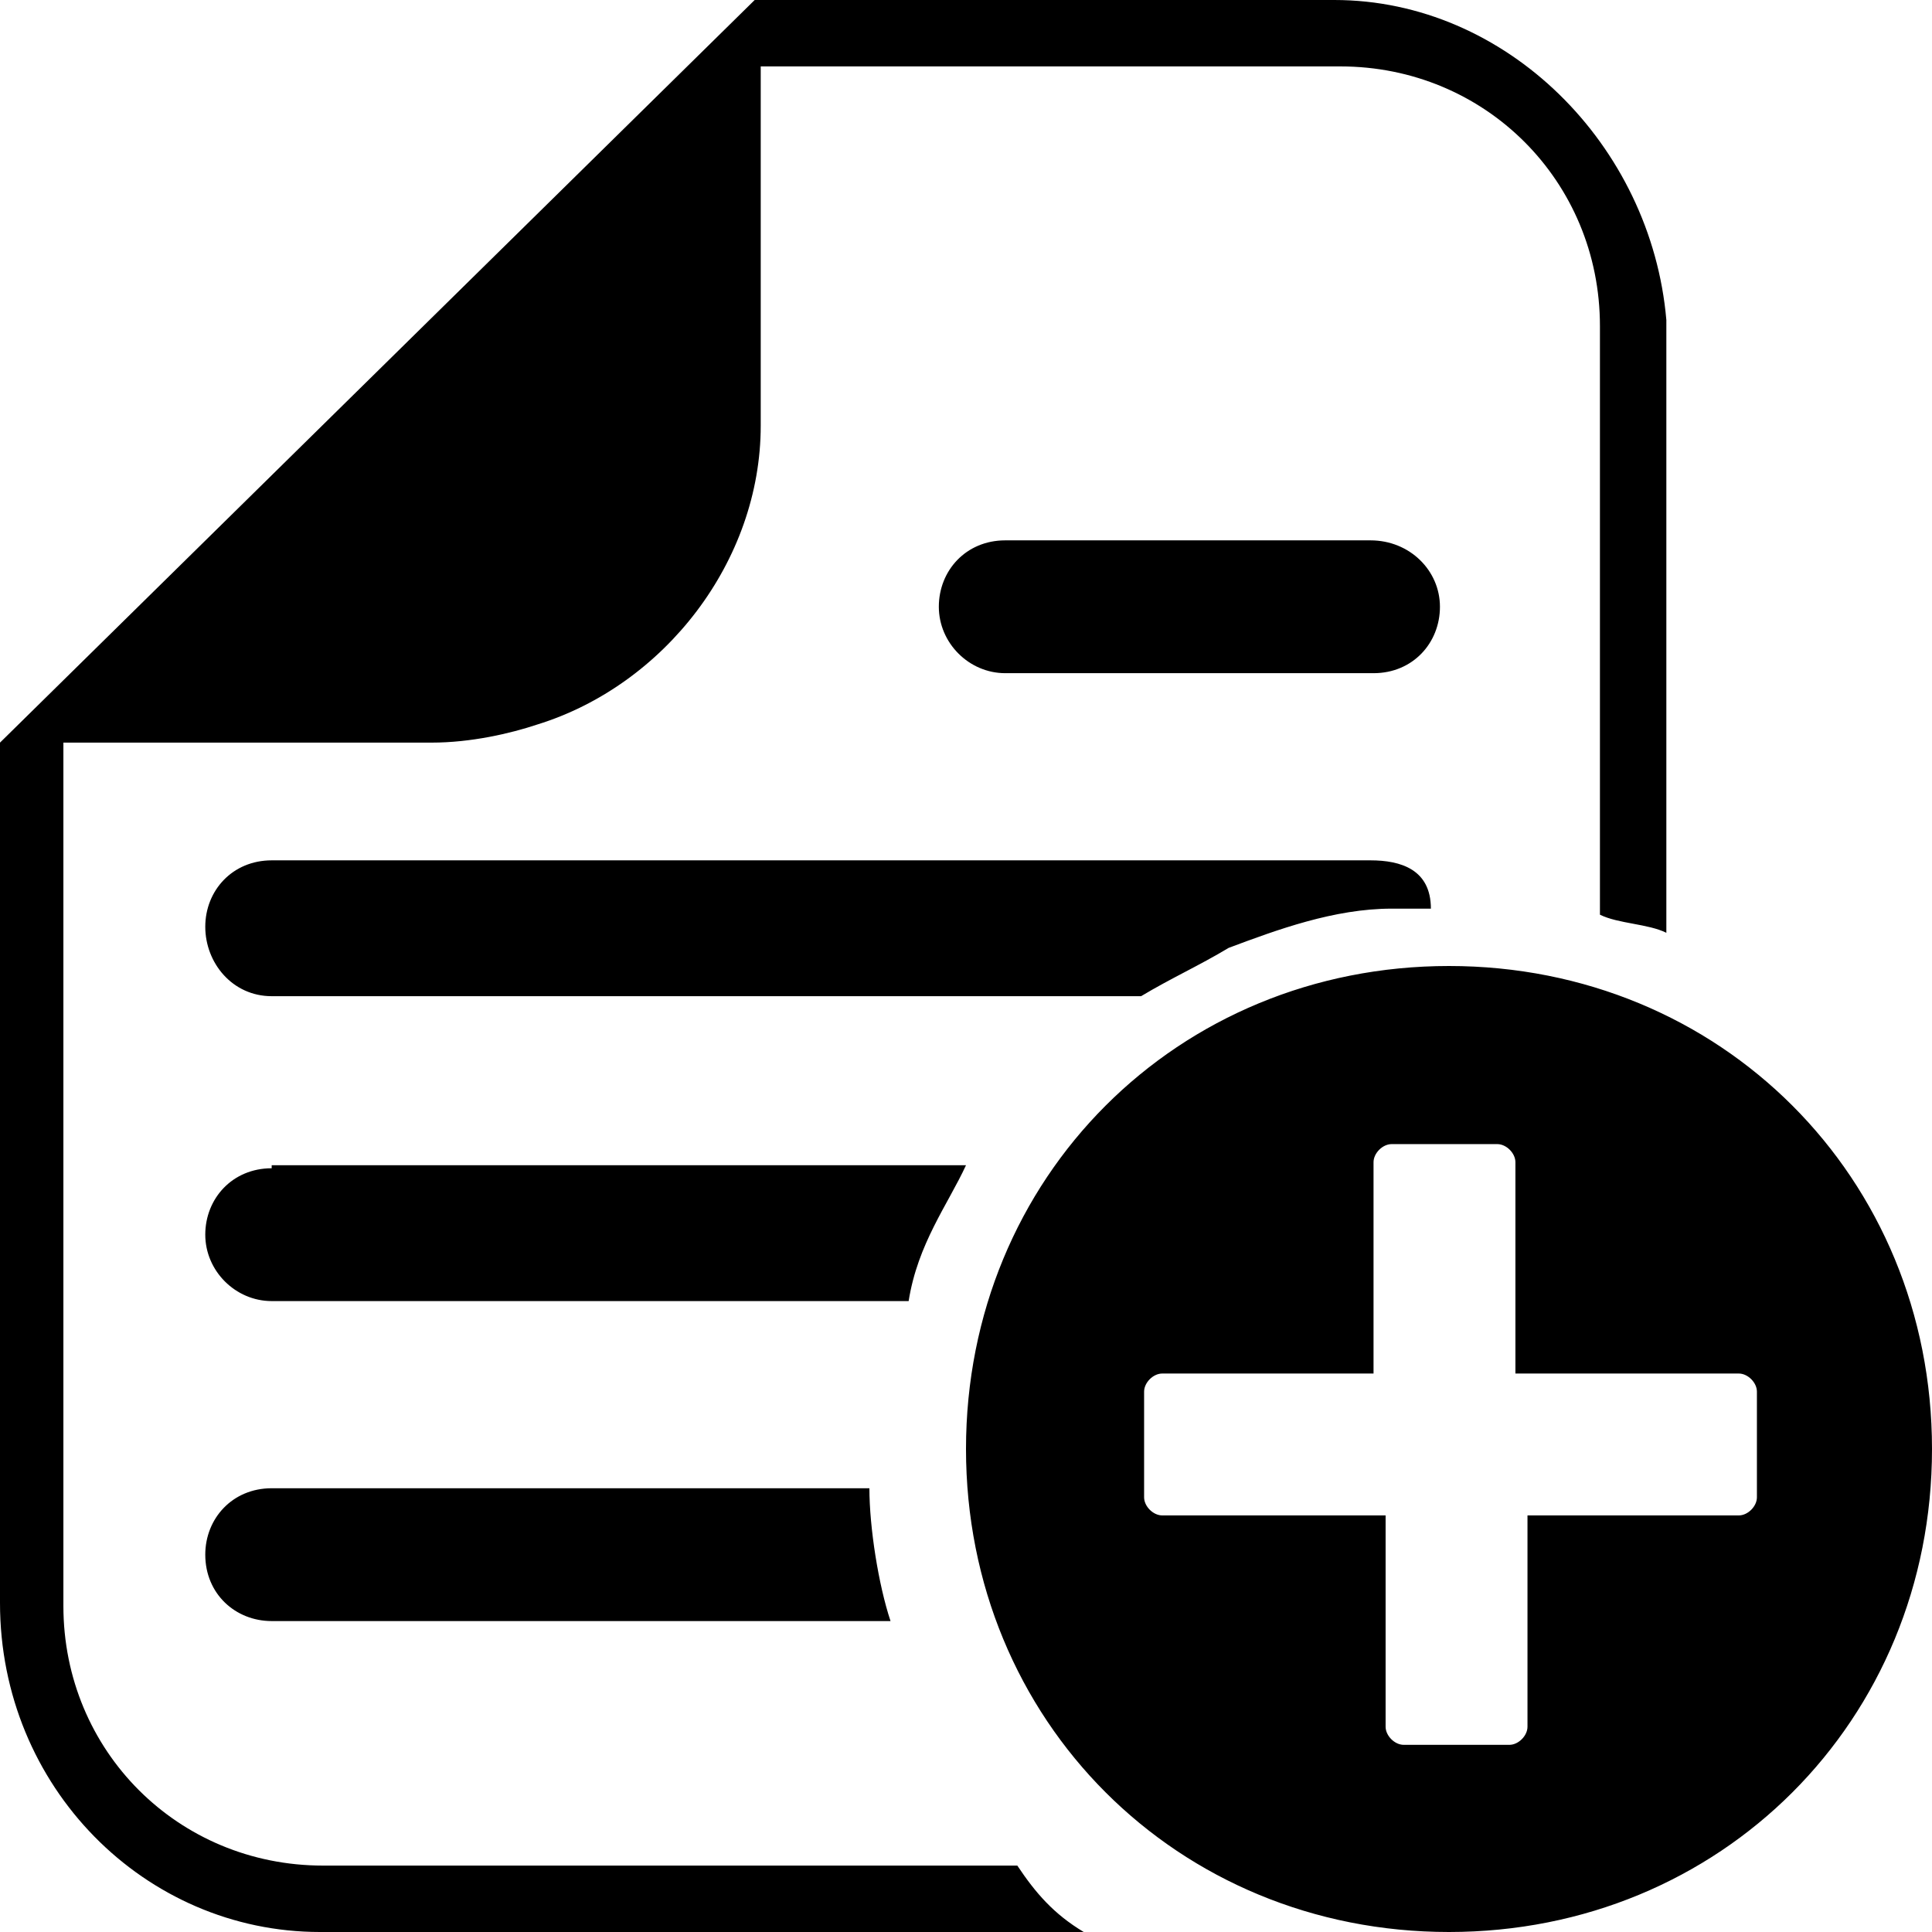
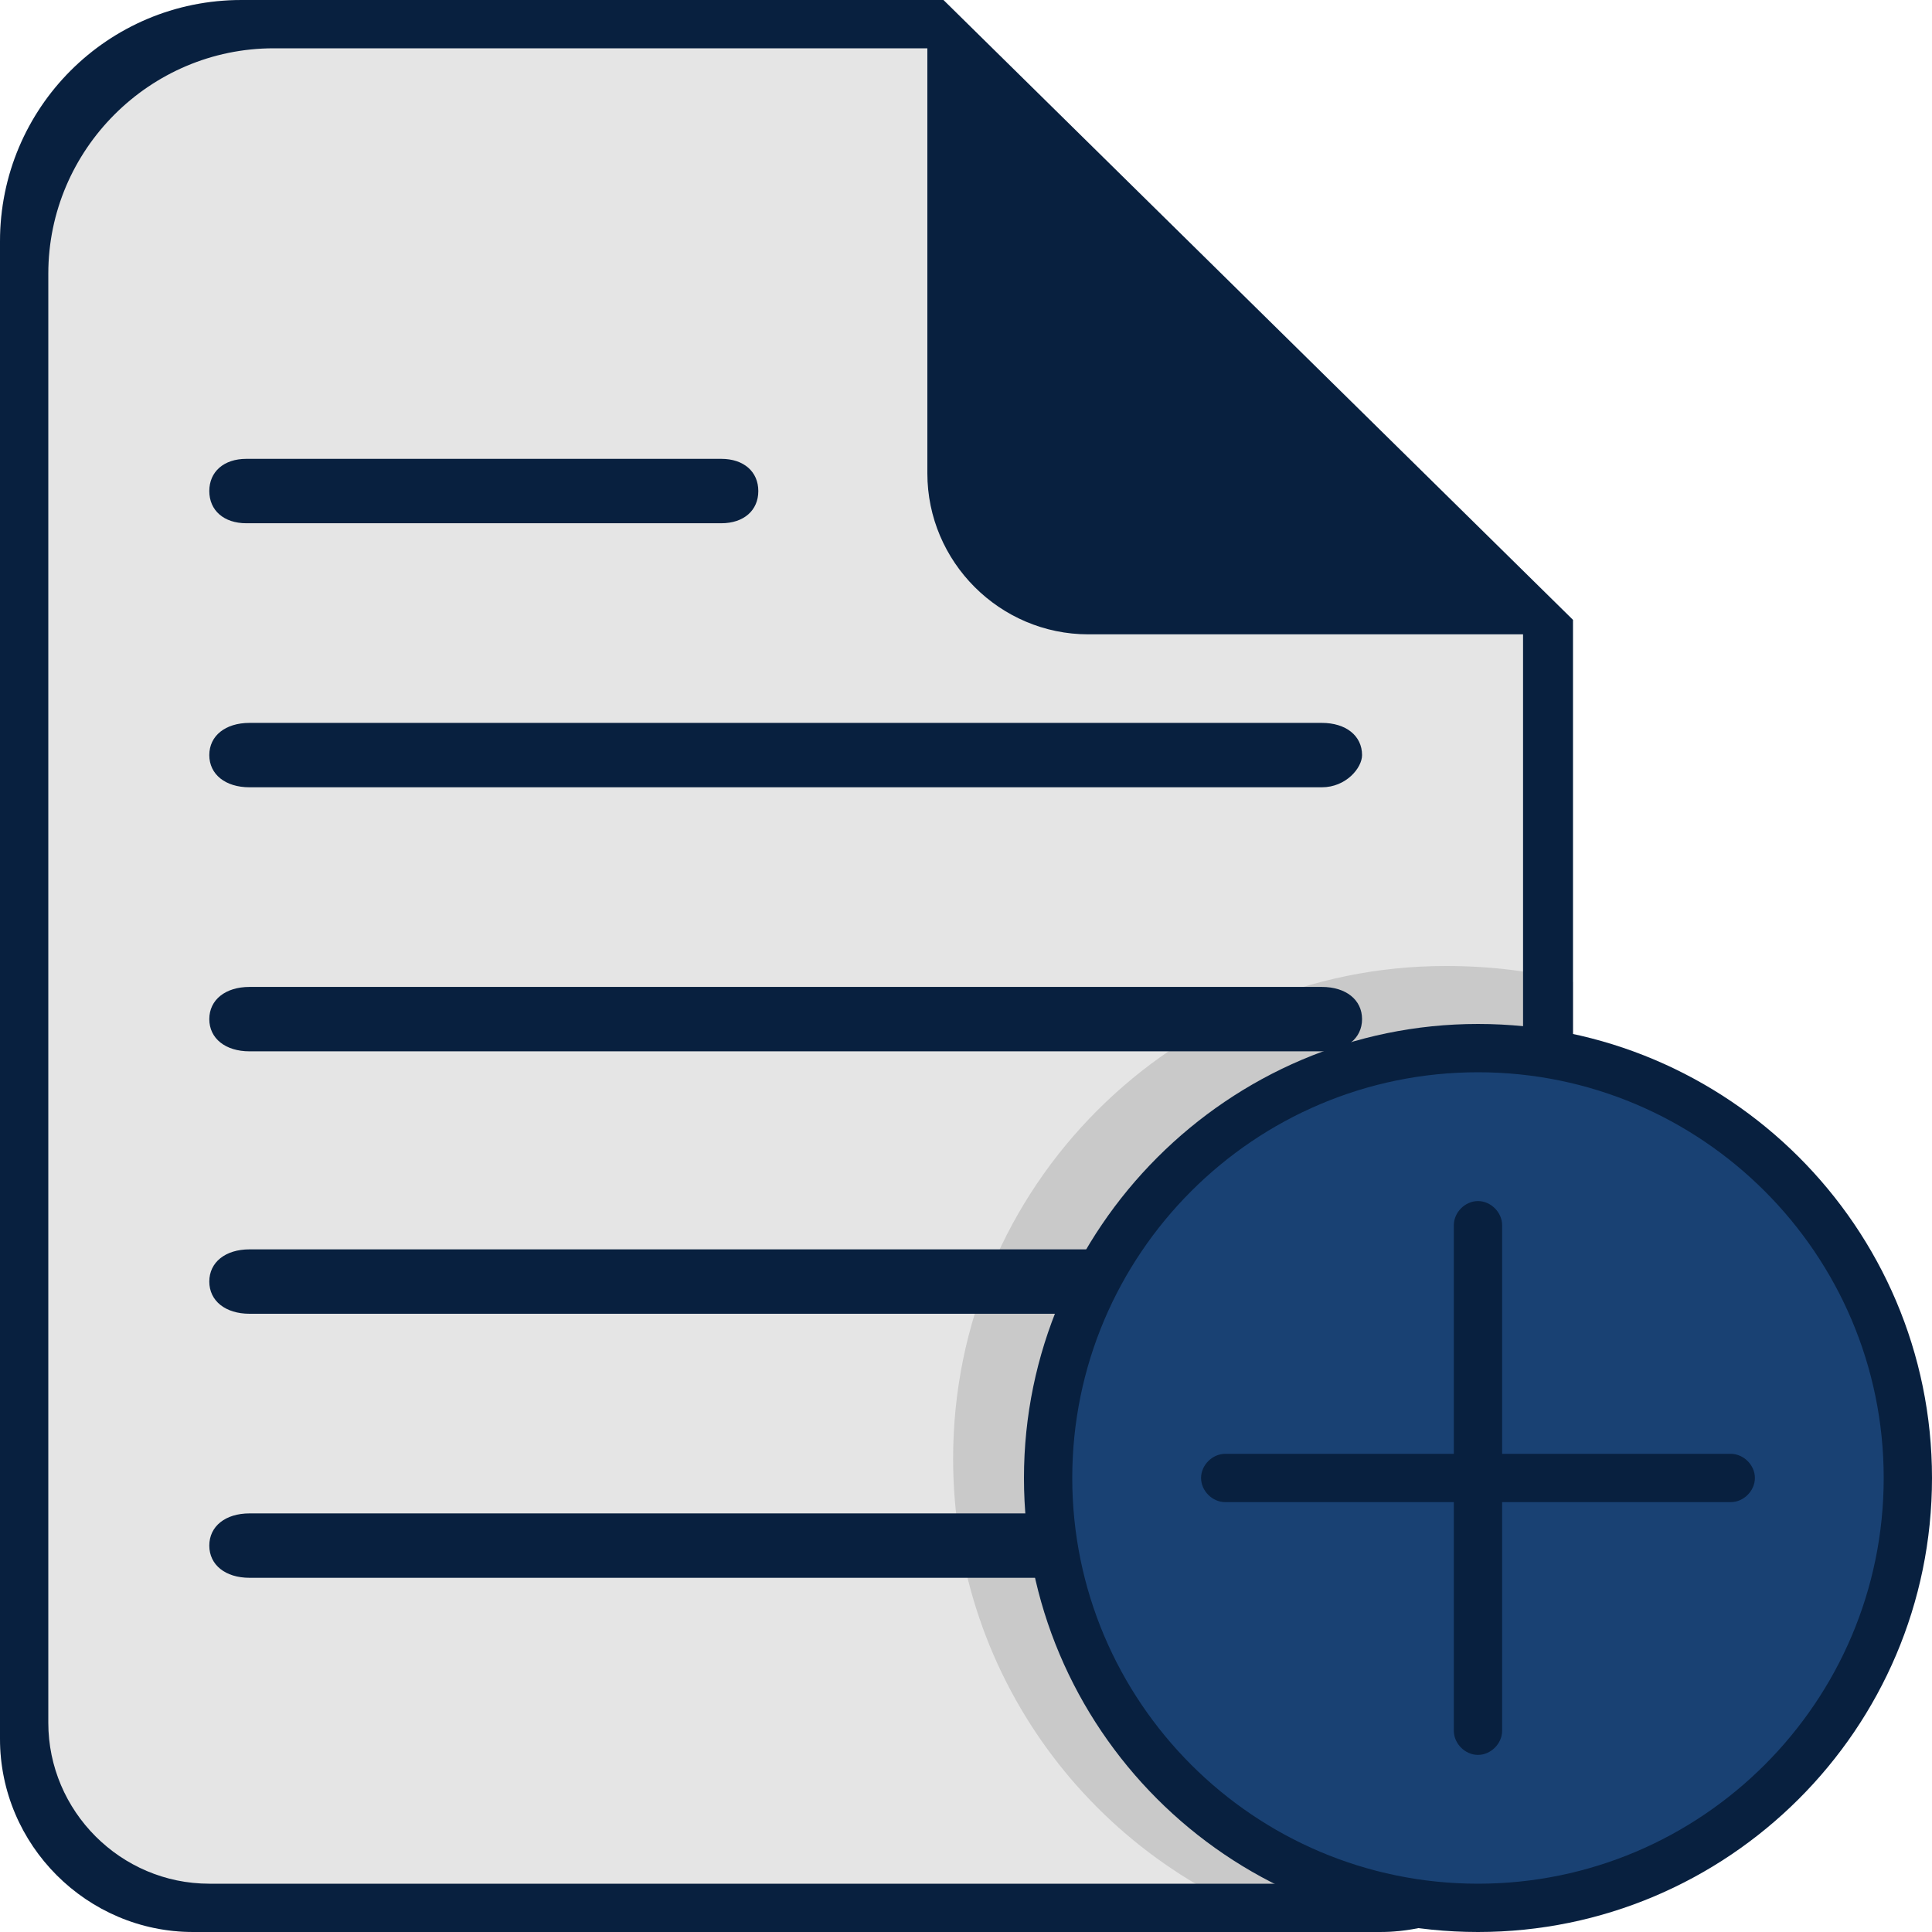
- <svg xmlns="http://www.w3.org/2000/svg" version="1.1" id="Layer_1" x="0px" y="0px" viewBox="0 0 64 64" style="enable-background:new 0 0 64 64;" xml:space="preserve">
+ <svg xmlns="http://www.w3.org/2000/svg" version="1.1" id="Layer_1" x="0px" y="0px" viewBox="0 0 120 120" style="enable-background:new 0 0 120 120;" xml:space="preserve">
+   <style type="text/css">
+ 	.st0{fill:none;}
+ 	.st1{fill:#E5E5E5;}
+ 	.st2{fill:#C9C9C9;}
+ 	.st3{fill:#08203F;}
+ 	.st4{fill:#194173;}
+ </style>
  <g>
-     <path d="M48,32c-9,0-16,7-16,16s7,16,16,16s16-7,16-16S57,32,48,32z M58.2,49.6c0,0.3-0.3,0.6-0.6,0.6h-7v7c0,0.3-0.3,0.6-0.6,0.6   h-3.5c-0.3,0-0.6-0.3-0.6-0.6v-7h-7.4c-0.3,0-0.6-0.3-0.6-0.6v-3.5c0-0.3,0.3-0.6,0.6-0.6h7v-7c0-0.3,0.3-0.6,0.6-0.6h3.5   c0.3,0,0.6,0.3,0.6,0.6v7h7.4c0.3,0,0.6,0.3,0.6,0.6V49.6z M28.8,49.3H9c-1.3,0-2.2,1-2.2,2.2c0,1.3,1,2.2,2.2,2.2h20.5   C29.1,52.5,28.8,50.6,28.8,49.3z M9,38.7c-1.3,0-2.2,1-2.2,2.2s1,2.2,2.2,2.2h21.1c0.3-1.9,1.3-3.2,1.9-4.5H9z M44.2,0H25L0,24.6   v28.5C0,59.2,4.8,64,10.6,64h25.3c-1-0.6-1.6-1.3-2.2-2.2h-23c-4.8,0-8.6-3.8-8.6-8.6V24.6h12.2c1.3,0,2.6-0.3,3.5-0.6   c4.2-1.3,7.4-5.4,7.4-9.9V2.2h19.2c4.8,0,8.6,3.8,8.6,8.6v19.5c0.6,0.3,1.6,0.3,2.2,0.6V10.6C54.7,4.8,49.9,0,44.2,0z M45.4,17.9   H33.3c-1.3,0-2.2,1-2.2,2.2s1,2.2,2.2,2.2h12.2c1.3,0,2.2-1,2.2-2.2S46.7,17.9,45.4,17.9z M45.4,28.5H9c-1.3,0-2.2,1-2.2,2.2   S7.7,33,9,33h28.8c1-0.6,1.9-1,2.9-1.6c1.6-0.6,3.5-1.3,5.4-1.3h1.3C47.4,28.8,46.4,28.5,45.4,28.5z" />
+     <path class="st0" d="M0,0h120v120H0V0z" />
+     <g>
+       <path class="st1" d="M97.7,38.5V108c0,6.6-5.4,12-12,12H12c-6.6,0-12-5.4-12-12V15C0,6.7,6.7,0,15,0h43.6L97.7,38.5z" />
+       <path class="st2" d="M89.8,60c-16.9,0-30.6,13.7-30.6,30.6c0,13.9,9.2,25.6,21.9,29.4h4.3c6.8,0,12.3-5.5,12.3-12.3V61    C95.2,60.3,92.5,60,89.8,60z" />
+       <path class="st3" d="M58.6,0H15C6.7,0,0,6.7,0,15v93c0,6.6,5.4,12,12,12h73.7c6.6,0,12-5.4,12-12V38.5L58.6,0z M94.7,107    c0,5.5-4.5,10-10,10H13c-5.5,0-10-4.5-10-10V17C3,9.3,9.3,3,17,3h40.6v26.4c0,5.5,4.5,10,10,10h27V107z" />
+       <path class="st3" d="M84.6,79.6c0,1.2-1,2-2.5,2H15.5c-1.5,0-2.5-0.8-2.5-2c0-1.2,1-2,2.5-2h66.6C83.6,77.6,84.6,78.4,84.6,79.6z" />
+       <path class="st3" d="M84.6,96c0,1.2-1,2-2.5,2H15.5C14,98,13,97.2,13,96c0-1.2,1-2,2.5-2h66.6C83.6,94,84.6,94.8,84.6,96z" />
+       <path class="st3" d="M15.5,44.9h66.6c1.5,0,2.5,0.8,2.5,2c0,0.8-1,2-2.5,2H15.5c-1.5,0-2.5-0.8-2.5-2C13,45.7,14,44.9,15.5,44.9z" />
+       <path class="st3" d="M84.6,63.3c0,1.2-1,2-2.5,2H15.5c-1.5,0-2.5-0.8-2.5-2c0-1.2,1-2,2.5-2h66.6C83.6,61.3,84.6,62.1,84.6,63.3z" />
+       <path class="st3" d="M13,30.5c0-1.2,0.9-2,2.3-2h29.5c1.4,0,2.3,0.8,2.3,2c0,1.2-0.9,2-2.3,2H15.3C13.9,32.5,13,31.7,13,30.5z" />
+       <g>
+         <path class="st4" d="M91.8,65.1c14.7,0,26.7,12,26.7,26.7s-12,26.7-26.7,26.7s-26.7-12-26.7-26.7S77,65.1,91.8,65.1z" />
+         <path class="st3" d="M91.8,120c-15.6,0-28.2-12.7-28.2-28.2s12.7-28.2,28.2-28.2S120,76.2,120,91.8S107.3,120,91.8,120z      M91.8,66.6c-13.9,0-25.2,11.3-25.2,25.2S77.9,117,91.8,117S117,105.7,117,91.8S105.7,66.6,91.8,66.6z" />
+         <path class="st3" d="M91.8,109c-0.8,0-1.5-0.7-1.5-1.5V76.1c0-0.8,0.7-1.5,1.5-1.5s1.5,0.7,1.5,1.5v31.4     C93.3,108.3,92.6,109,91.8,109z" />
+         <path class="st3" d="M107.5,93.3H76.1c-0.8,0-1.5-0.7-1.5-1.5s0.7-1.5,1.5-1.5h31.4c0.8,0,1.5,0.7,1.5,1.5S108.3,93.3,107.5,93.3     z" />
+       </g>
+     </g>
  </g>
</svg>
